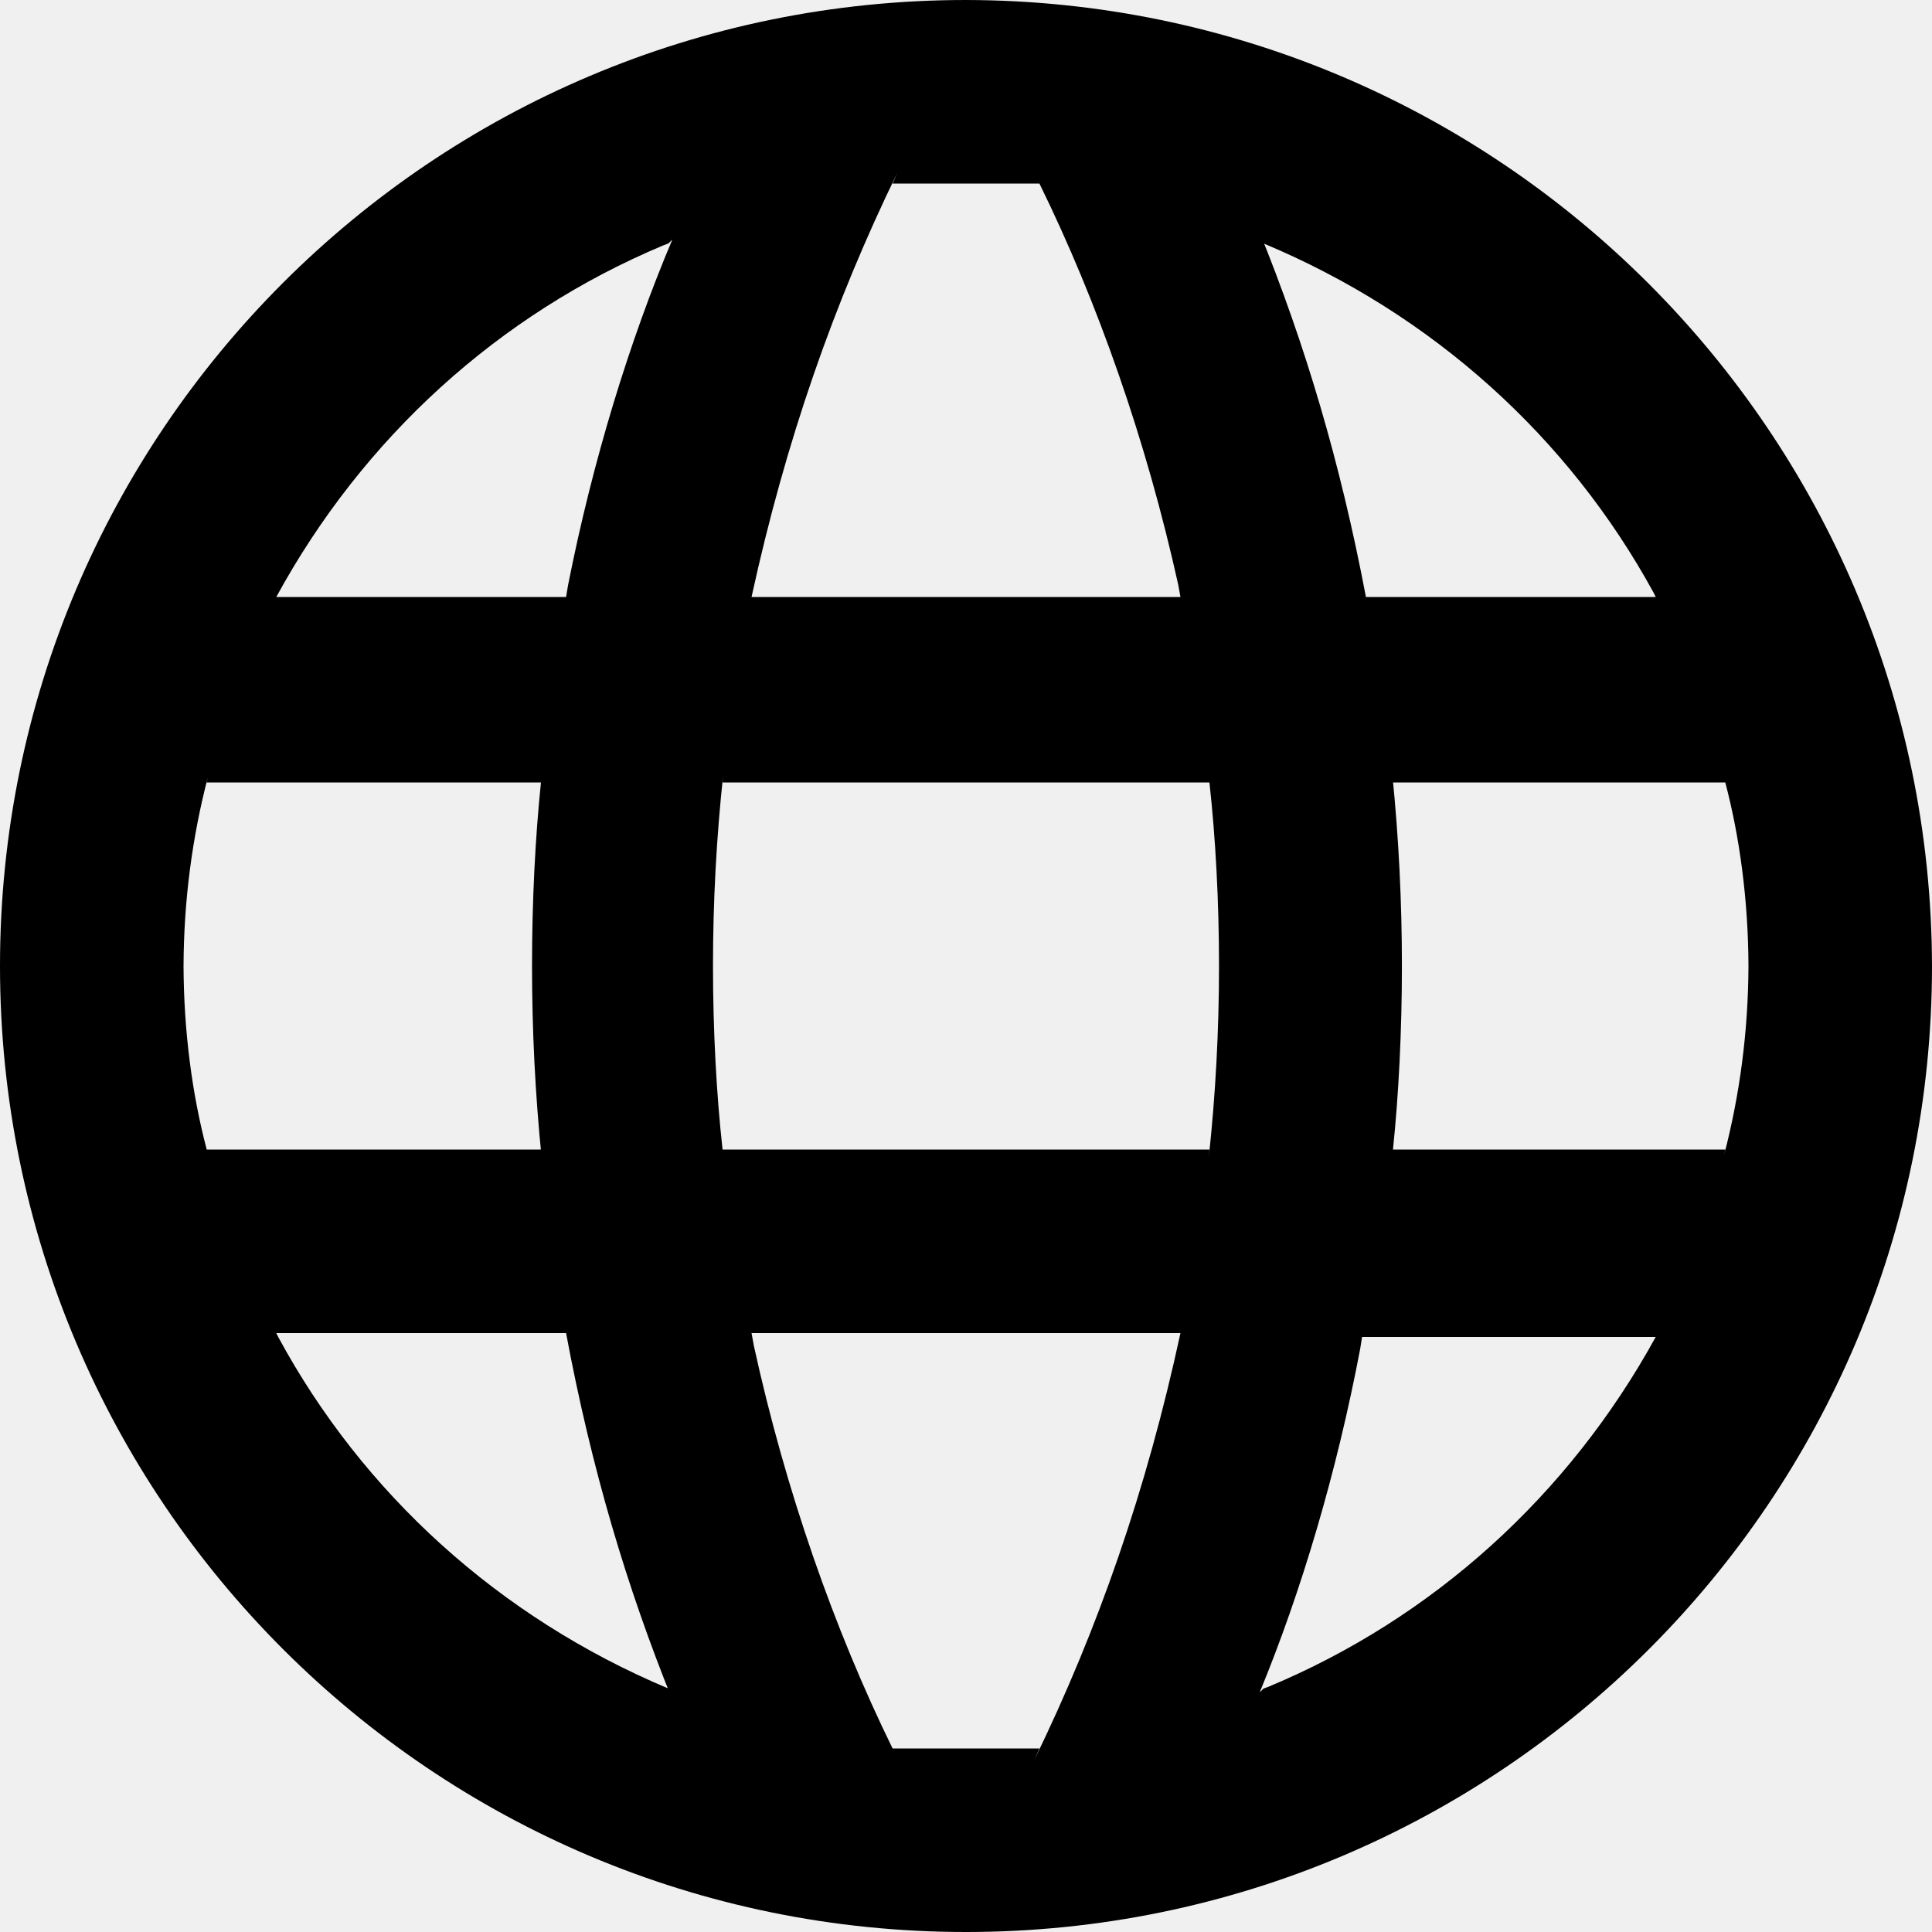
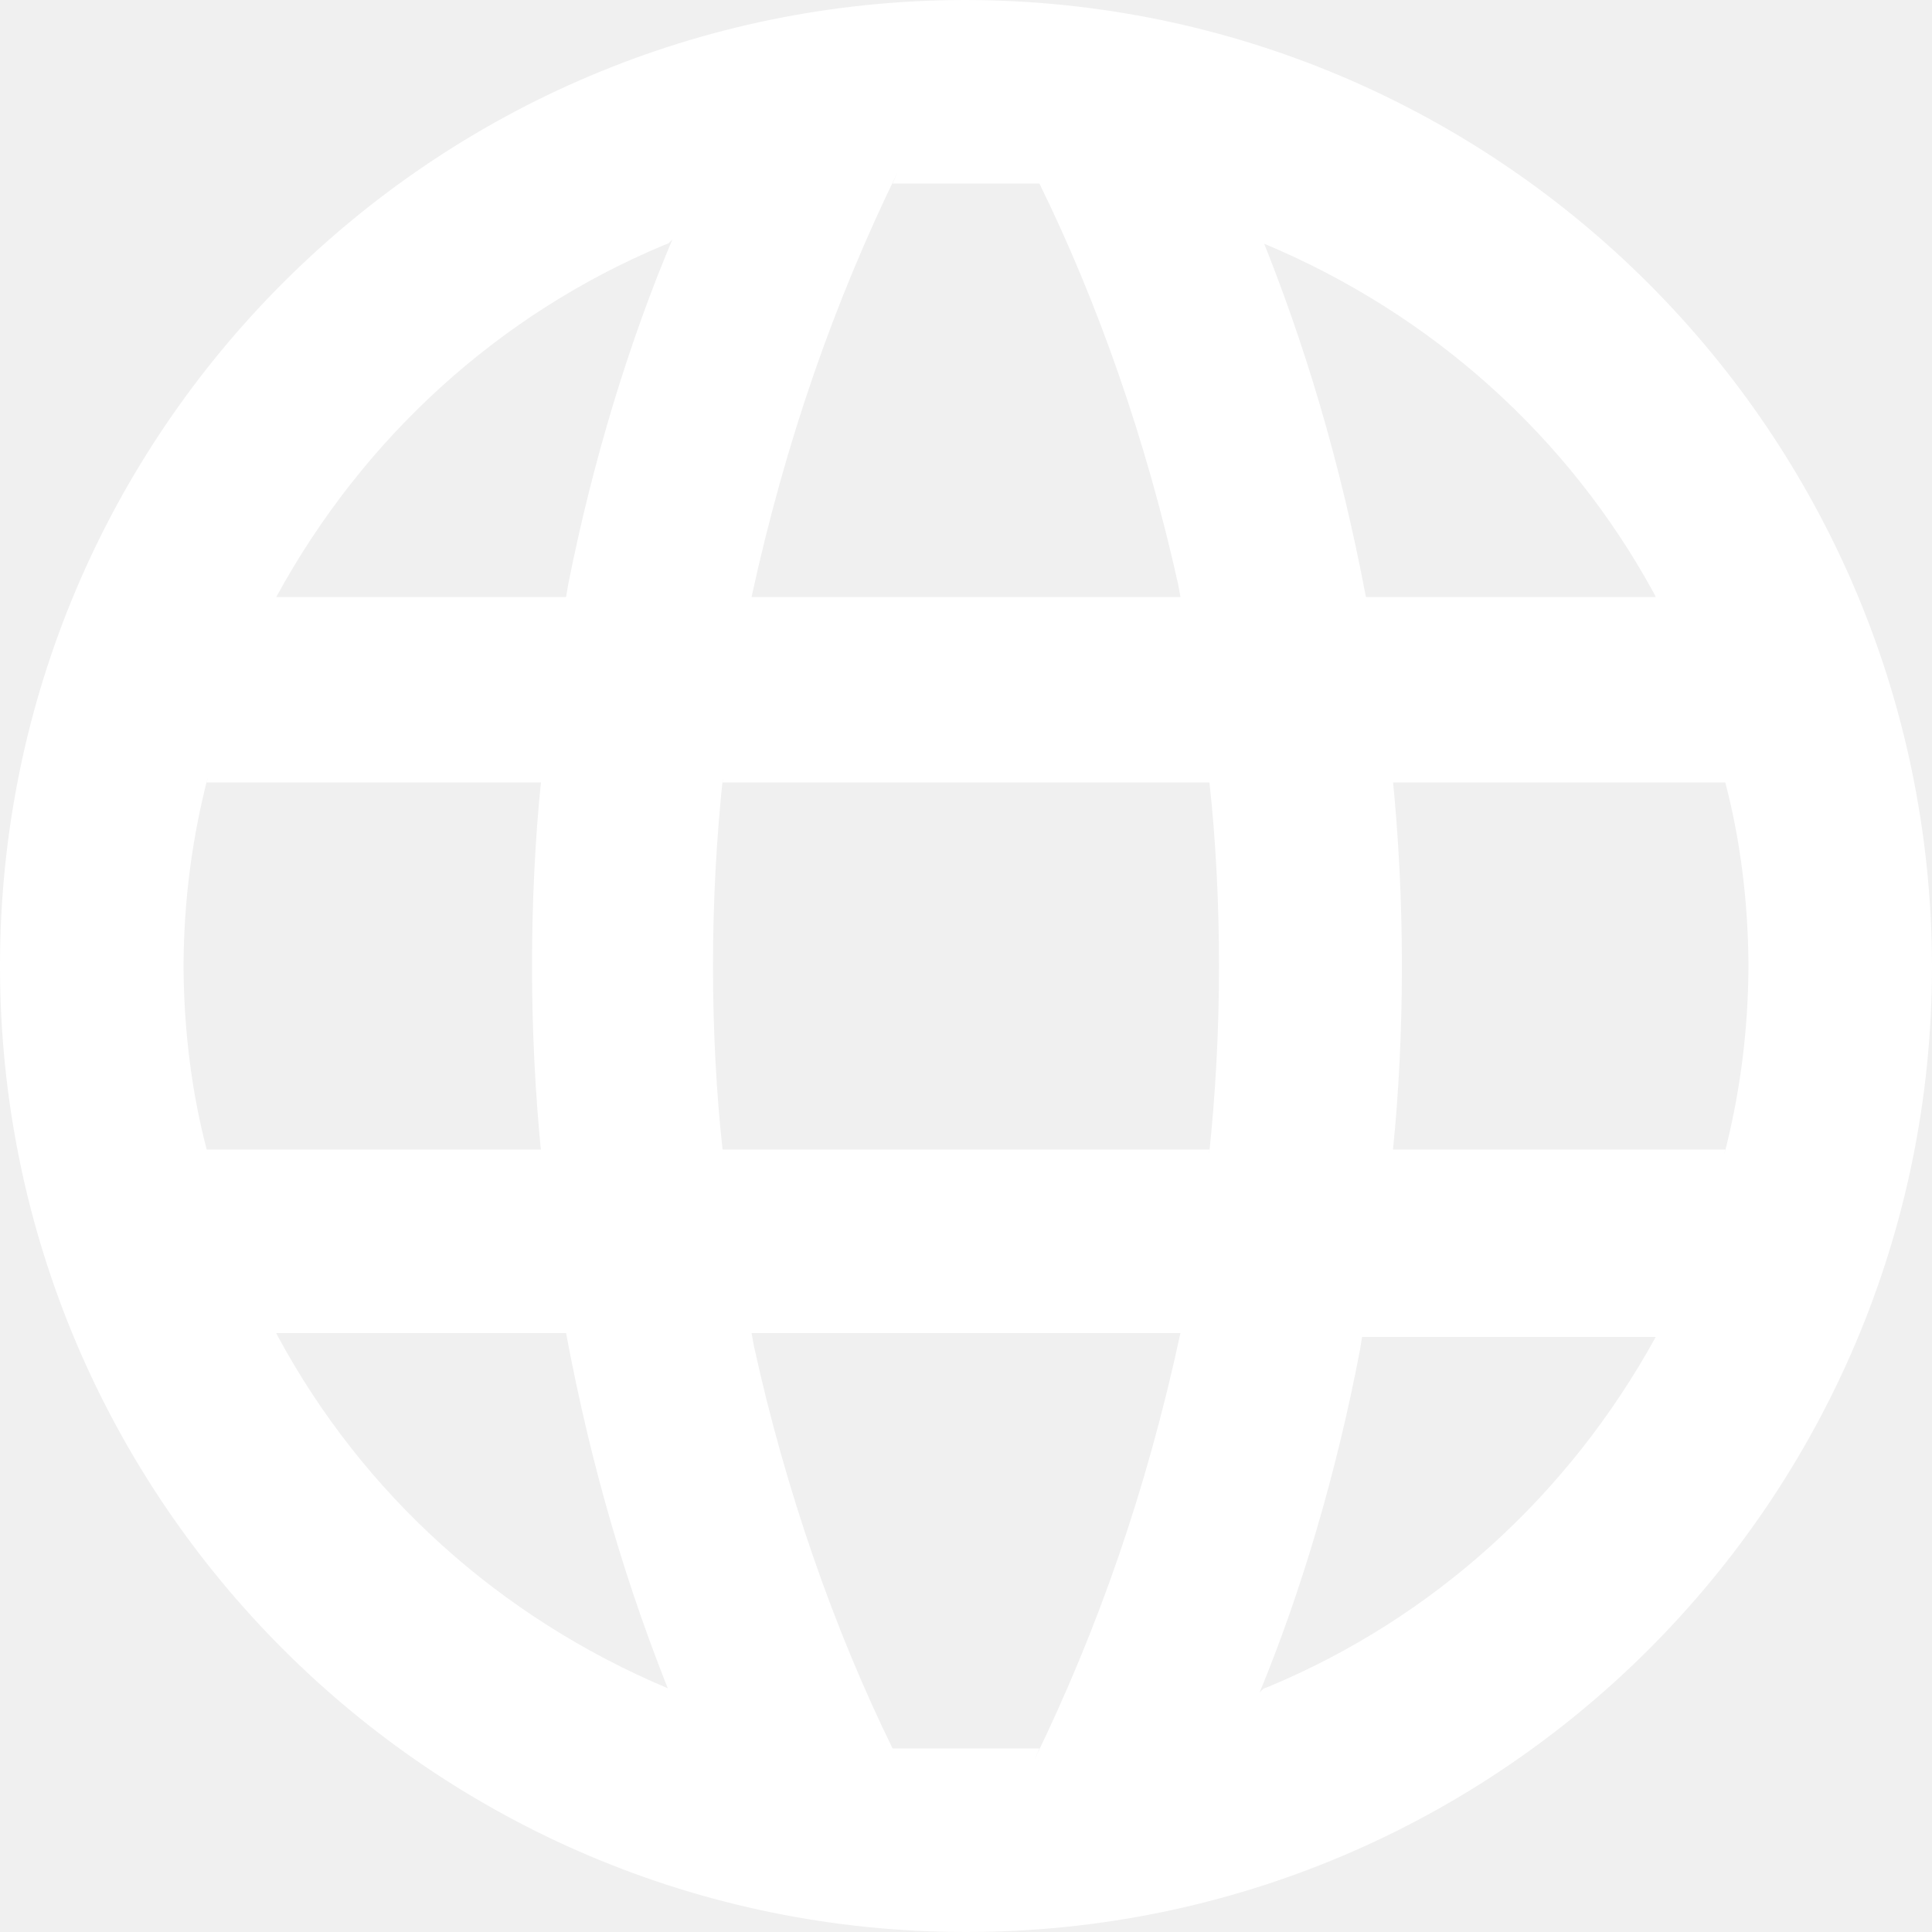
<svg xmlns="http://www.w3.org/2000/svg" width="24" height="24" viewBox="0 0 24 24" fill="none">
-   <path d="M12 0C5.372 0 0 5.372 0 12C0 18.628 5.372 24 12 24C18.628 24 24 18.628 24 12C23.986 5.378 18.622 0.013 12.002 0H12ZM20.568 7.416H16.968C16.651 5.744 16.211 4.271 15.64 2.867L15.696 3.024C17.802 3.904 19.489 5.436 20.543 7.365L20.568 7.416ZM21.72 12C21.717 12.811 21.613 13.596 21.418 14.345L21.432 14.28H17.304C17.375 13.597 17.415 12.803 17.415 12C17.415 11.197 17.375 10.403 17.296 9.622L17.304 9.72H21.432C21.613 10.404 21.717 11.189 21.72 11.998V12ZM2.28 12C2.283 11.189 2.387 10.404 2.582 9.655L2.568 9.72H6.72C6.649 10.403 6.609 11.197 6.609 12C6.609 12.803 6.649 13.597 6.728 14.378L6.72 14.28H2.568C2.387 13.596 2.283 12.811 2.28 12.002V12ZM8.976 9.72H15.024C15.1 10.404 15.143 11.197 15.143 12C15.143 12.803 15.1 13.596 15.016 14.377L15.024 14.28H8.976C8.9 13.596 8.857 12.803 8.857 12C8.857 11.197 8.9 10.404 8.984 9.623L8.976 9.72ZM12.912 2.28C13.636 3.754 14.239 5.469 14.636 7.262L14.664 7.416H9.336C9.761 5.469 10.364 3.753 11.149 2.142L11.088 2.28C11.376 2.28 11.688 2.28 12 2.28C12.312 2.28 12.576 2.28 12.912 2.28ZM8.352 2.976C7.819 4.237 7.362 5.725 7.057 7.267L7.032 7.416H3.432C4.511 5.436 6.198 3.904 8.24 3.048L8.304 3.024L8.352 2.976ZM3.432 16.56H7.032C7.346 18.24 7.787 19.721 8.36 21.134L8.304 20.976C6.195 20.09 4.507 18.549 3.458 16.612L3.432 16.56ZM11.088 21.72C10.362 20.239 9.758 18.515 9.364 16.714L9.336 16.56H14.664C14.242 18.515 13.638 20.239 12.851 21.858L12.912 21.72C12.624 21.72 12.312 21.72 12 21.72C11.688 21.72 11.424 21.72 11.088 21.72ZM15.648 21.024C16.166 19.769 16.606 18.288 16.897 16.754L16.92 16.608H20.568C19.486 18.578 17.799 20.102 15.761 20.952L15.696 20.976L15.648 21.024Z" fill="black" />
+   <path d="M12 0C5.372 0 0 5.372 0 12C0 18.628 5.372 24 12 24C18.628 24 24 18.628 24 12C23.986 5.378 18.622 0.013 12.002 0H12ZM20.568 7.416H16.968C16.651 5.744 16.211 4.271 15.64 2.867L15.696 3.024C17.802 3.904 19.489 5.436 20.543 7.365L20.568 7.416ZM21.72 12C21.717 12.811 21.613 13.596 21.418 14.345L21.432 14.28H17.304C17.375 13.597 17.415 12.803 17.415 12C17.415 11.197 17.375 10.403 17.296 9.622L17.304 9.72H21.432C21.613 10.404 21.717 11.189 21.72 11.998V12ZM2.28 12C2.283 11.189 2.387 10.404 2.582 9.655L2.568 9.72H6.72C6.649 10.403 6.609 11.197 6.609 12C6.609 12.803 6.649 13.597 6.728 14.378L6.72 14.28H2.568C2.387 13.596 2.283 12.811 2.28 12.002V12ZM8.976 9.72H15.024C15.1 10.404 15.143 11.197 15.143 12C15.143 12.803 15.1 13.596 15.016 14.377L15.024 14.28H8.976C8.9 13.596 8.857 12.803 8.857 12C8.857 11.197 8.9 10.404 8.984 9.623L8.976 9.72ZM12.912 2.28C13.636 3.754 14.239 5.469 14.636 7.262L14.664 7.416H9.336C9.761 5.469 10.364 3.753 11.149 2.142L11.088 2.28C11.376 2.28 11.688 2.28 12 2.28C12.312 2.28 12.576 2.28 12.912 2.28ZM8.352 2.976C7.819 4.237 7.362 5.725 7.057 7.267L7.032 7.416H3.432C4.511 5.436 6.198 3.904 8.24 3.048L8.304 3.024L8.352 2.976ZM3.432 16.56H7.032C7.346 18.24 7.787 19.721 8.36 21.134L8.304 20.976C6.195 20.09 4.507 18.549 3.458 16.612L3.432 16.56ZM11.088 21.72C10.362 20.239 9.758 18.515 9.364 16.714L9.336 16.56H14.664C14.242 18.515 13.638 20.239 12.851 21.858L12.912 21.72C12.624 21.72 12.312 21.72 12 21.72C11.688 21.72 11.424 21.72 11.088 21.72ZM15.648 21.024C16.166 19.769 16.606 18.288 16.897 16.754L16.92 16.608H20.568C19.486 18.578 17.799 20.102 15.761 20.952L15.696 20.976L15.648 21.024Z" fill="white" />
</svg>
